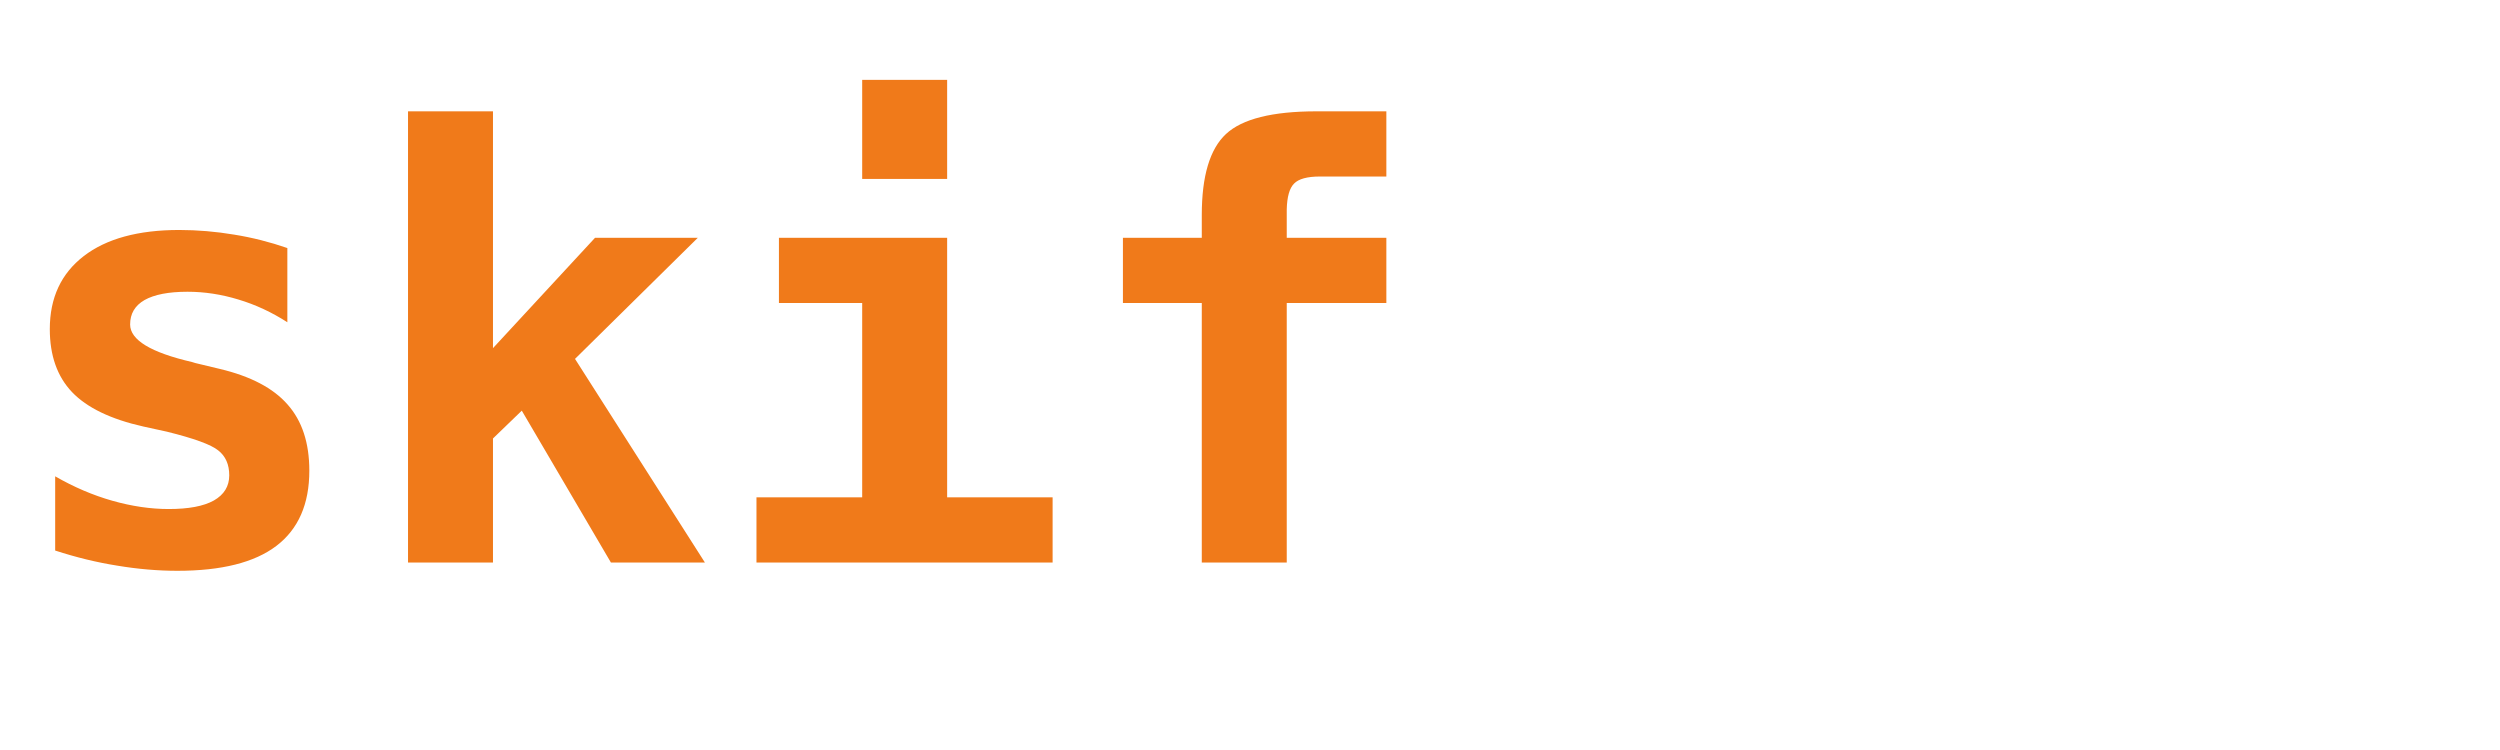
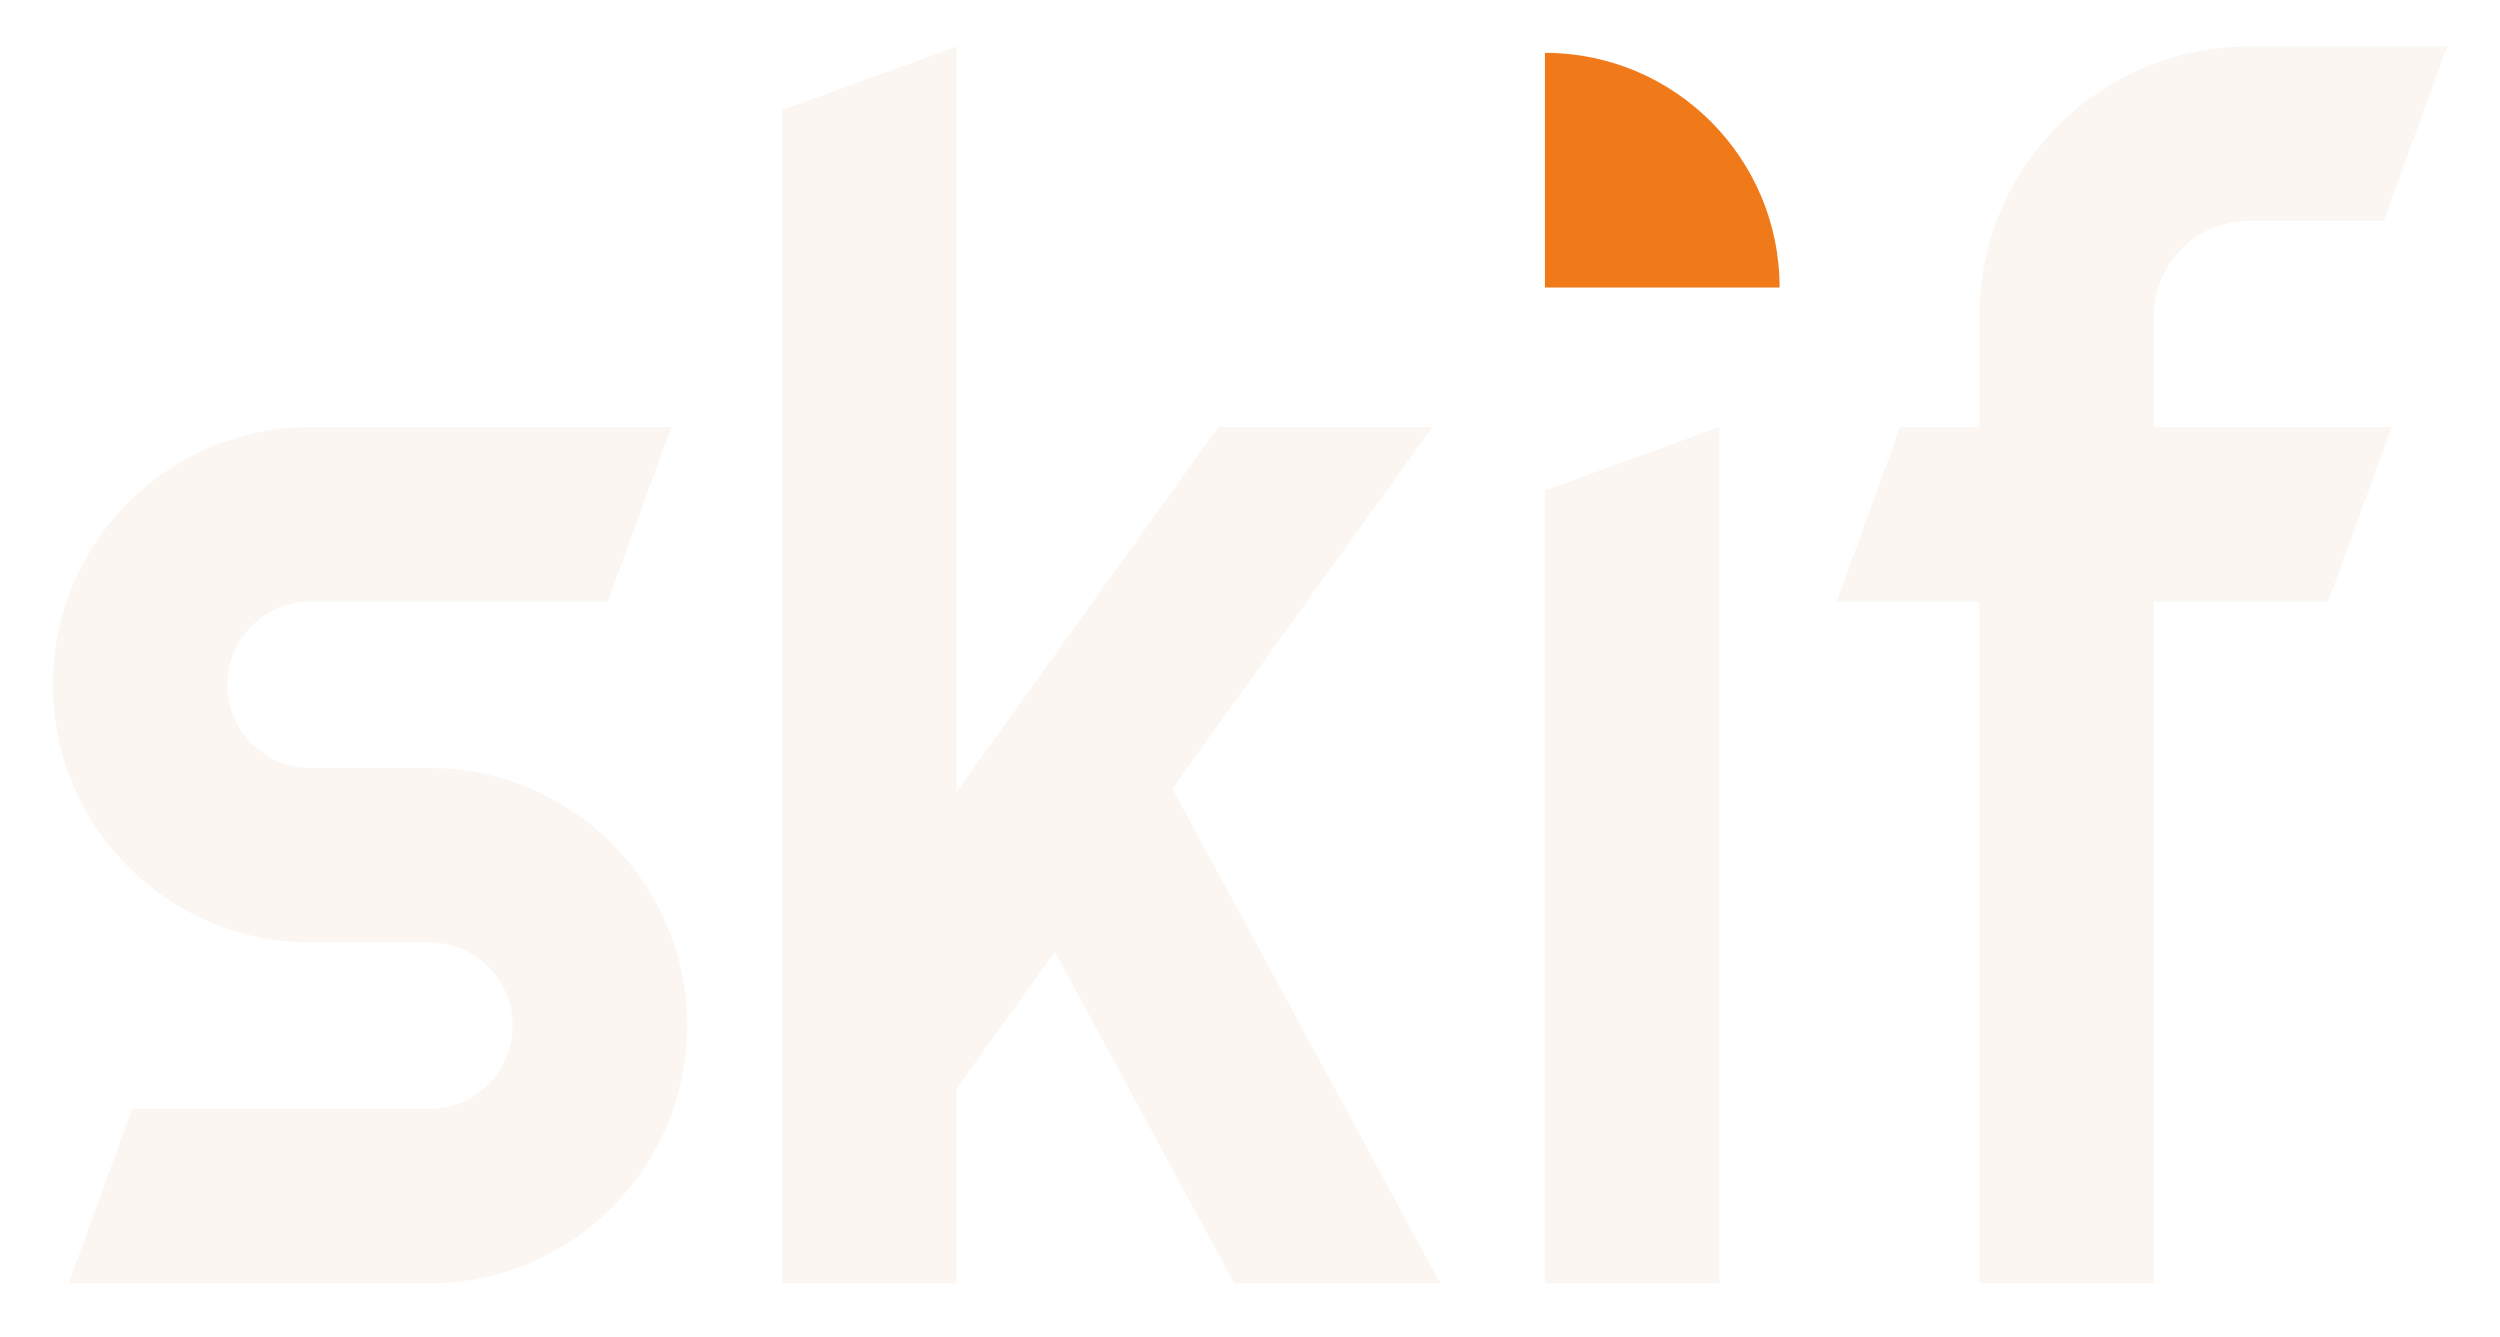
- <svg xmlns="http://www.w3.org/2000/svg" viewBox="0 0 160 48" fill="none" role="img" aria-label="skif">
-   <text x="0" y="36" font-family="monospace" font-size="38" font-weight="700" fill="#f07a1a">skif</text>
+ <svg xmlns="http://www.w3.org/2000/svg" viewBox="0 0 94.6 50.56" role="img" aria-label="skif">
+   <path fill="#fbf6f1" d="M25.4 16.16L11.75 16.16A9.75 9.75 0 0 0 11.75 35.66L16.25 35.66A3.15 3.15 0 0 1 16.25 41.96L5 41.96L2.6 48.56L16.25 48.56A9.75 9.75 0 0 0 16.25 29.06L11.75 29.06A3.15 3.15 0 0 1 11.75 22.76L23 22.76ZM29.6 48.56L36.2 48.56L36.2 41.18L39.92 36.02L46.7 48.56L54.5 48.56L44.36 29.84L54.2 16.16L46.1 16.16L36.2 29.96L36.2 1.76L29.6 4.16ZM58.46 48.56L65.06 48.56L65.06 16.16L58.46 18.56ZM74.9 48.56L81.5 48.56L81.5 22.76L88.1 22.76L90.5 16.16L81.5 16.16L81.5 11.96A3.6 3.6 0 0 1 85.1 8.36L90.2 8.36L92.6 1.76L85.1 1.76A10.2 10.2 0 0 0 74.9 11.96L74.9 16.16L71.9 16.16L69.5 22.76L74.9 22.76Z" />
+   <path fill="#f07a1a" d="M58.46 2A8.88 8.88 0 0 1 67.34 10.88L58.46 10.88Z" />
</svg>
